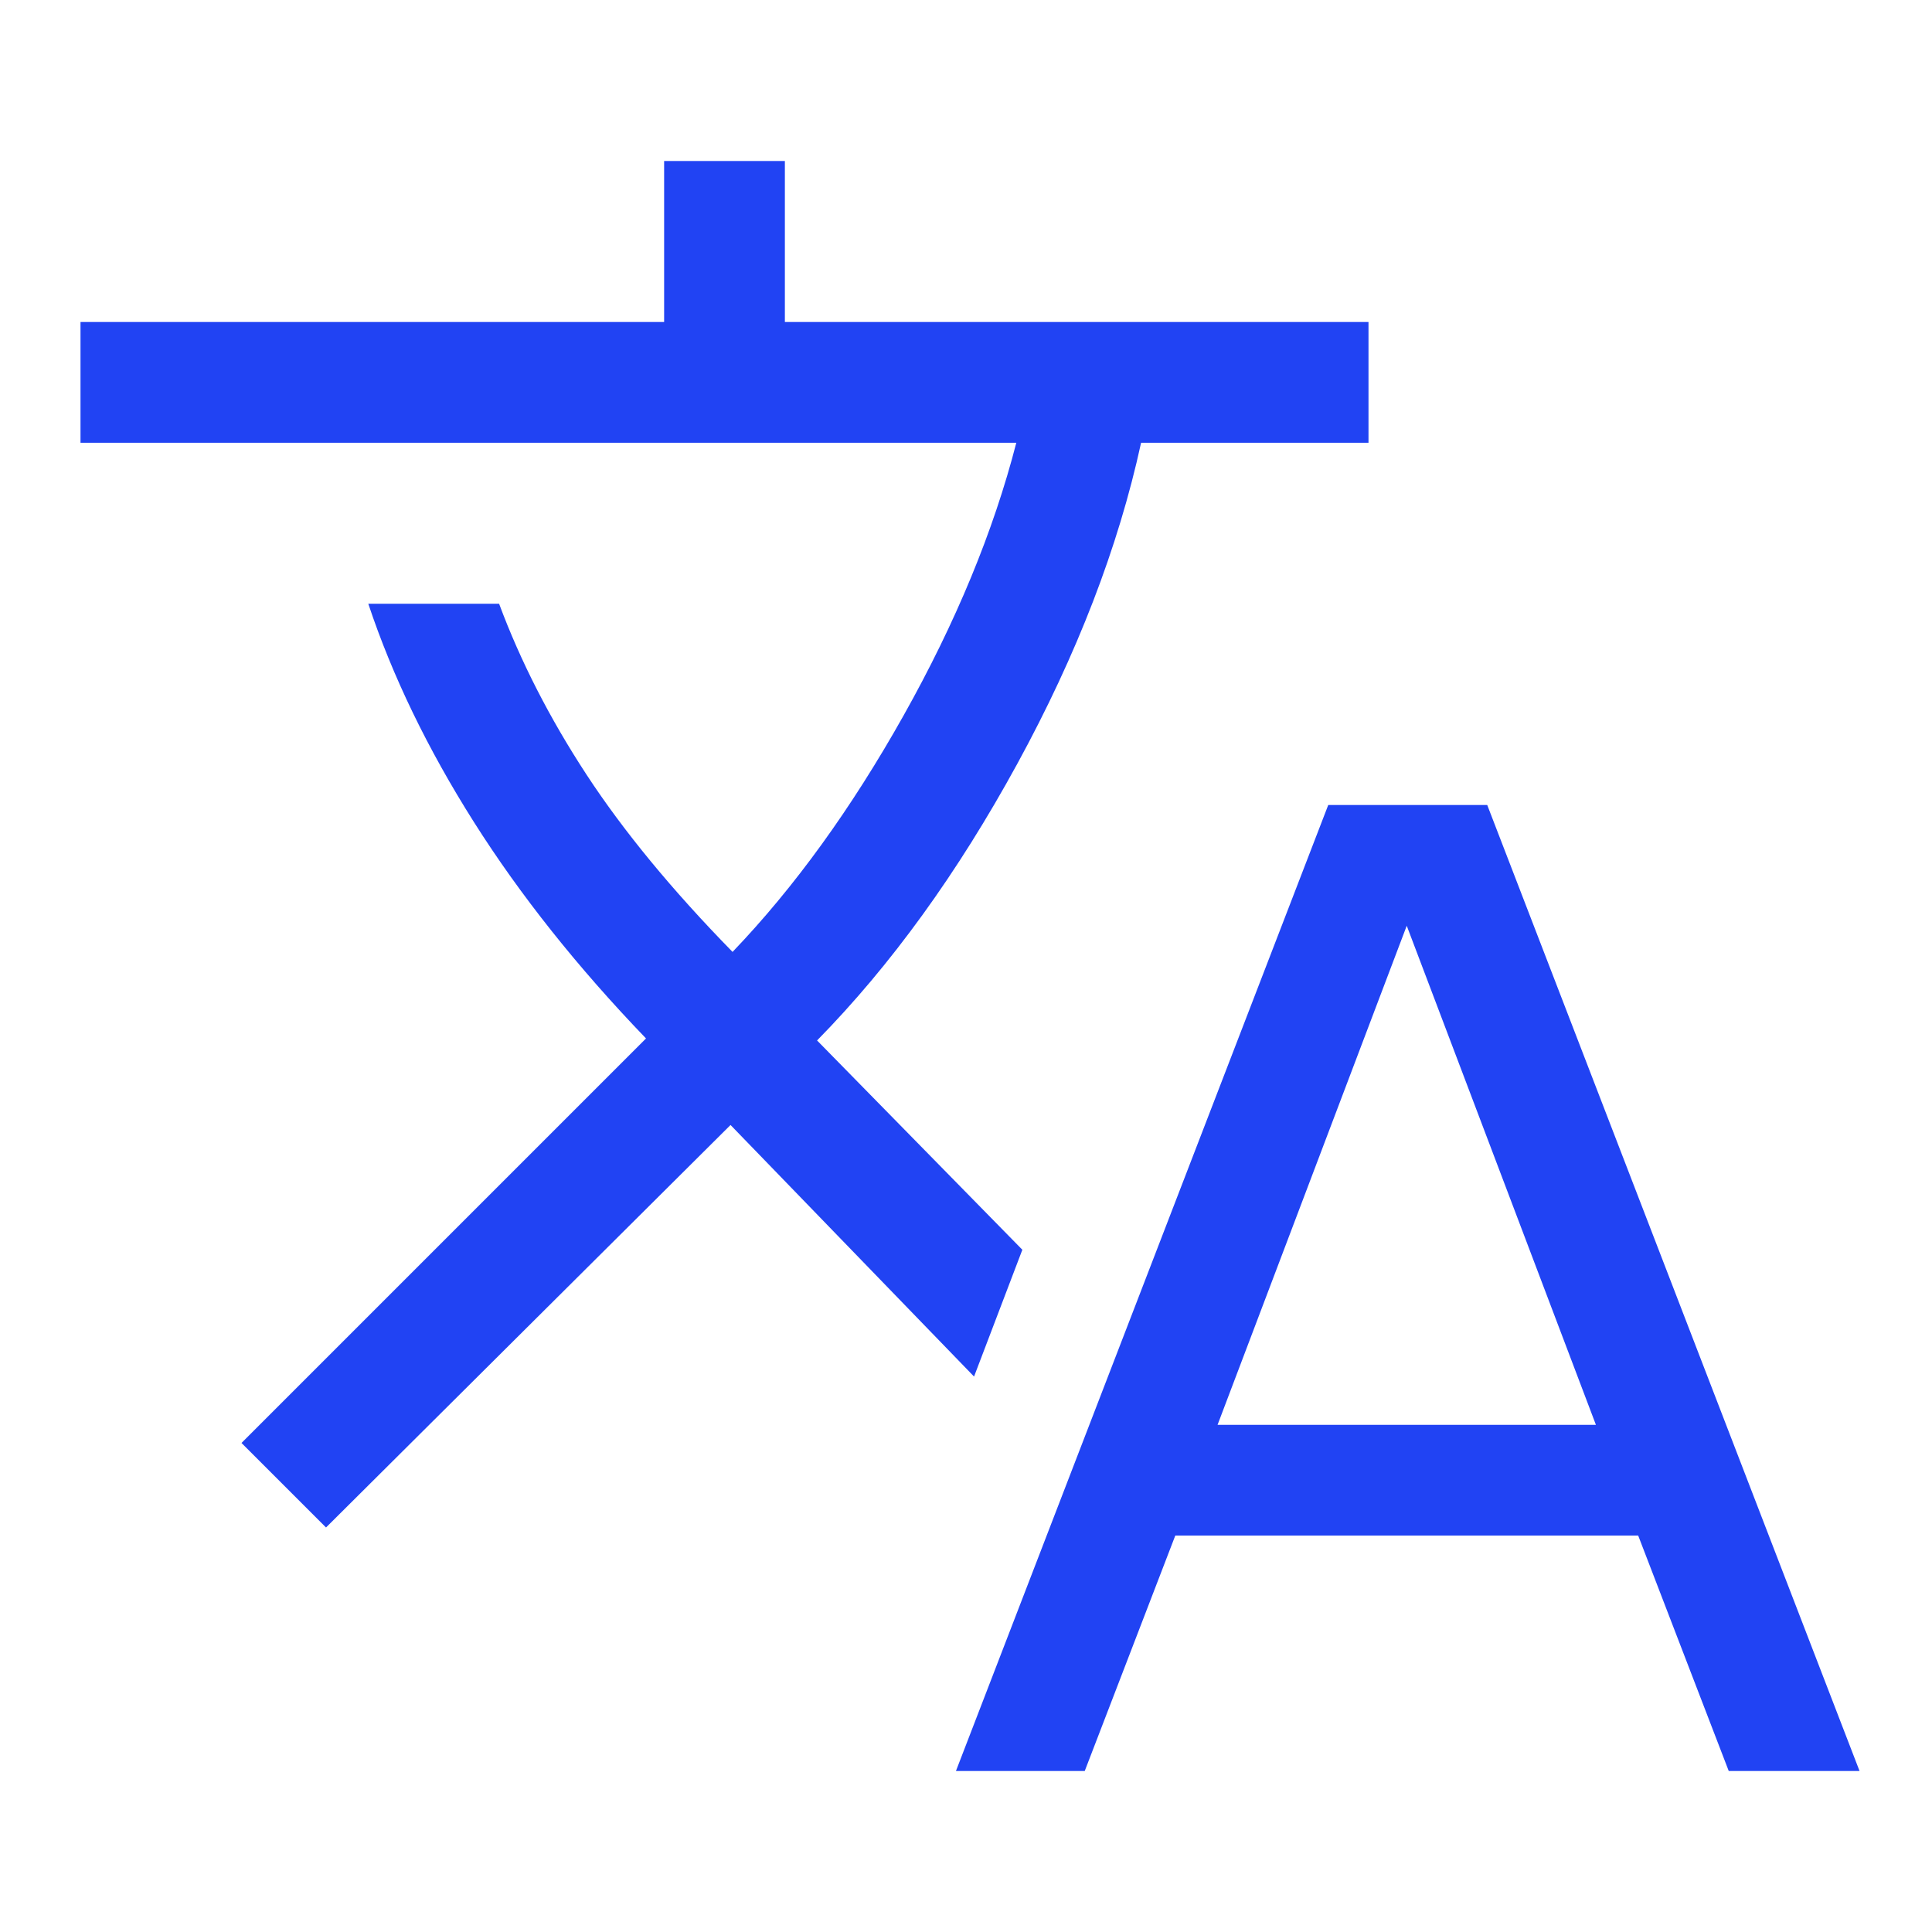
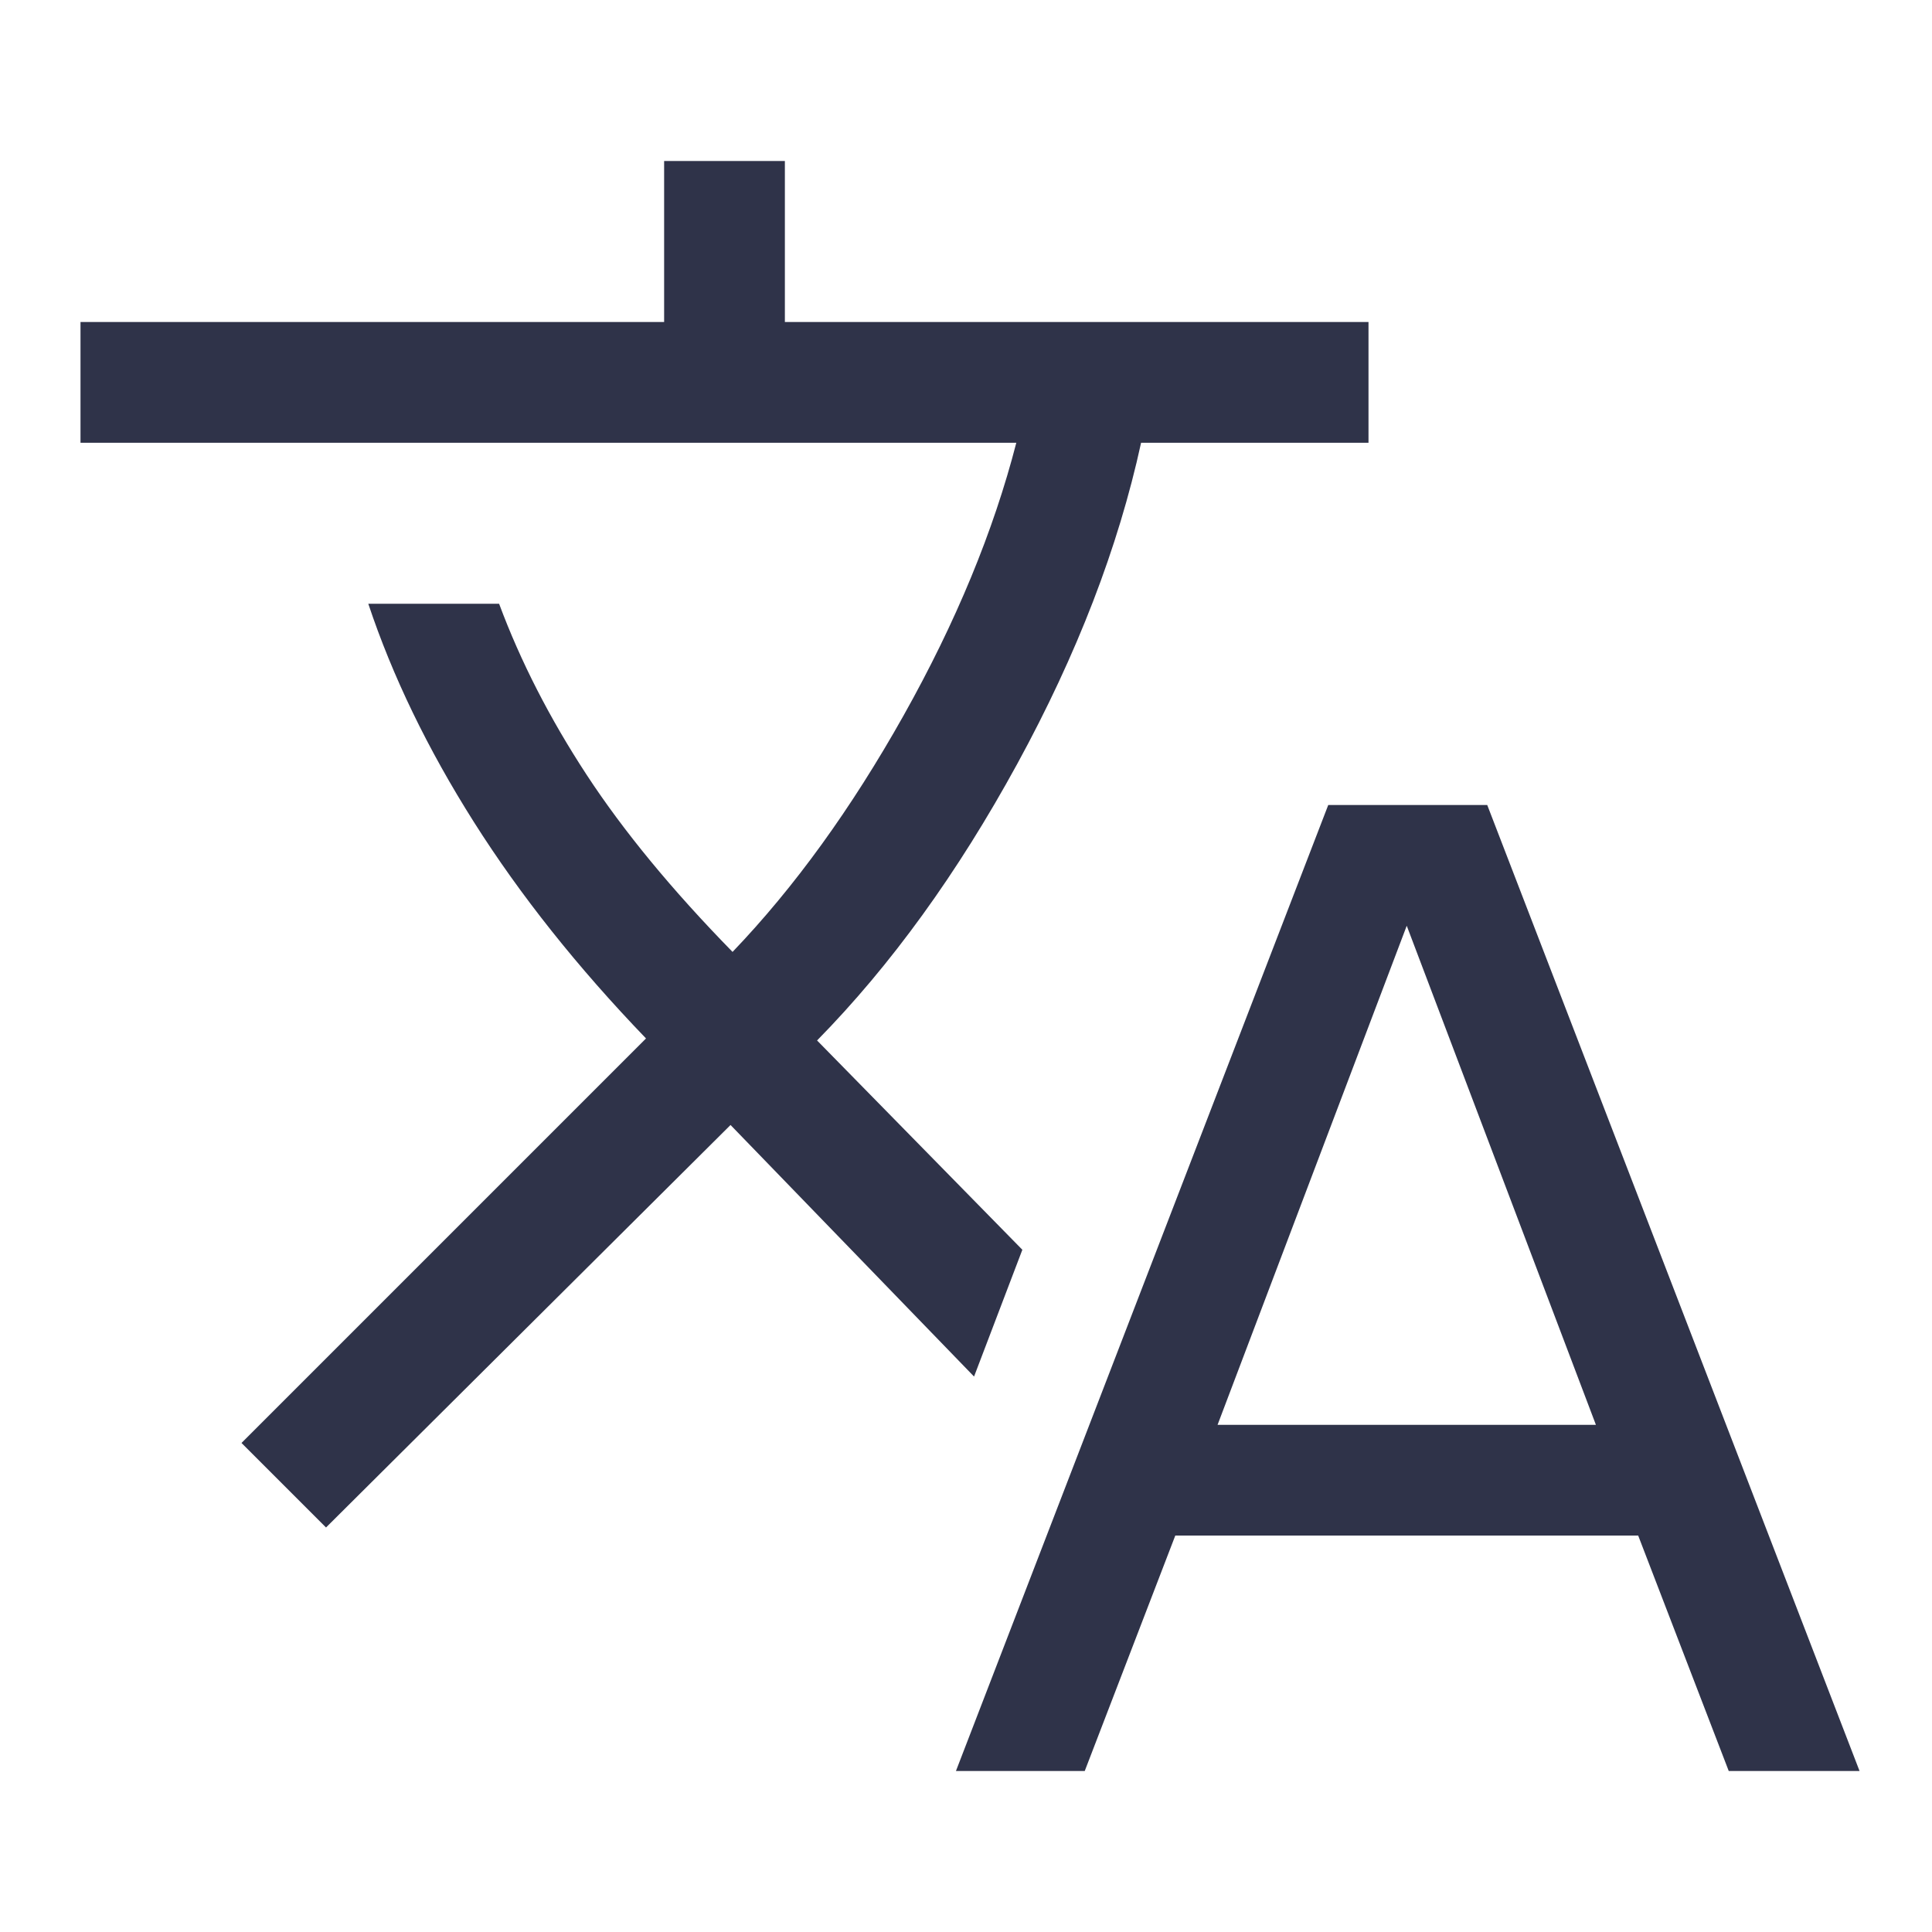
- <svg xmlns="http://www.w3.org/2000/svg" height="48px" viewBox="0 -960 960 960" width="48px" fill="#2143F3">
+ <svg xmlns="http://www.w3.org/2000/svg" height="48px" viewBox="0 -960 960 960" width="48px" fill="#2F3349">
  <path d="m475-80 185-480h79L924-80h-65l-45-117H584L539-80h-64ZM162-201l-42-42 201-201q-51-53-85.5-107.5T183-660h65q16 43 43.5 85t72.5 88q46-48 85-117.5T505-740H40v-60h290v-80h60v80h290v60H567q-17 78-61.5 159.5T406-443l102 104-24 63-121-125-201 200Zm443-51h188l-94-248-94 248Z" />
</svg>
